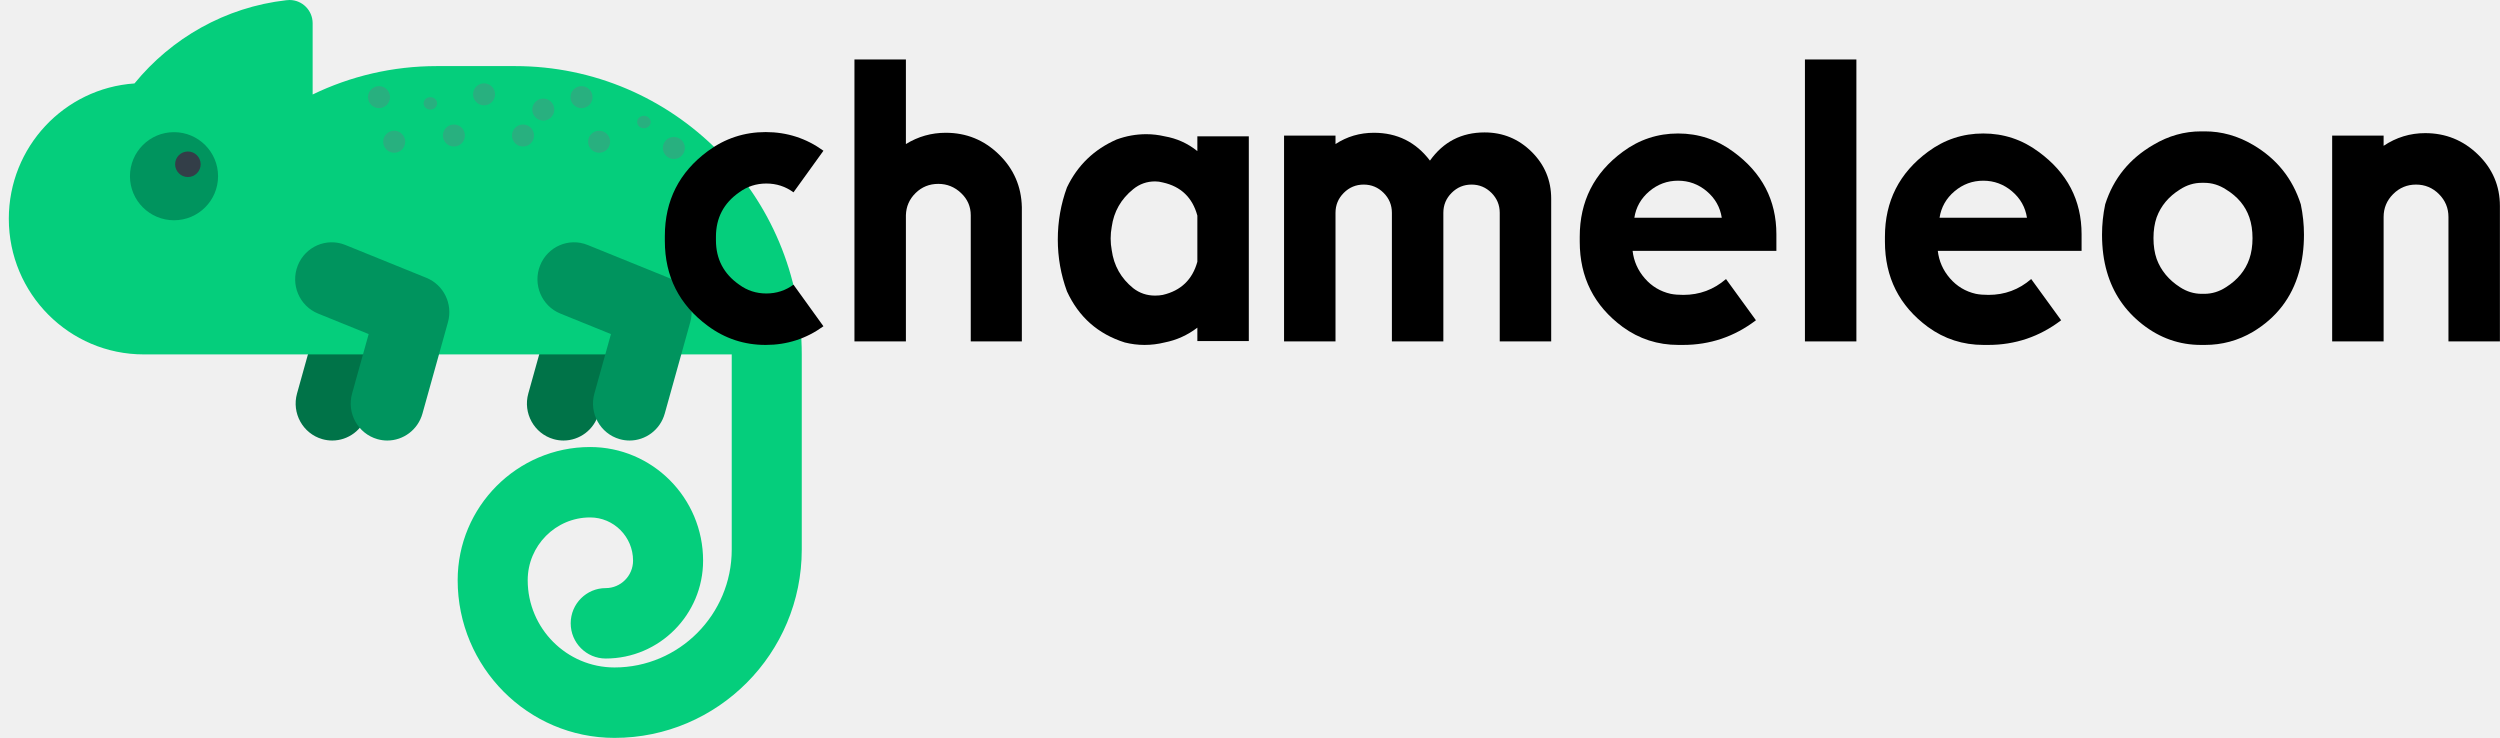
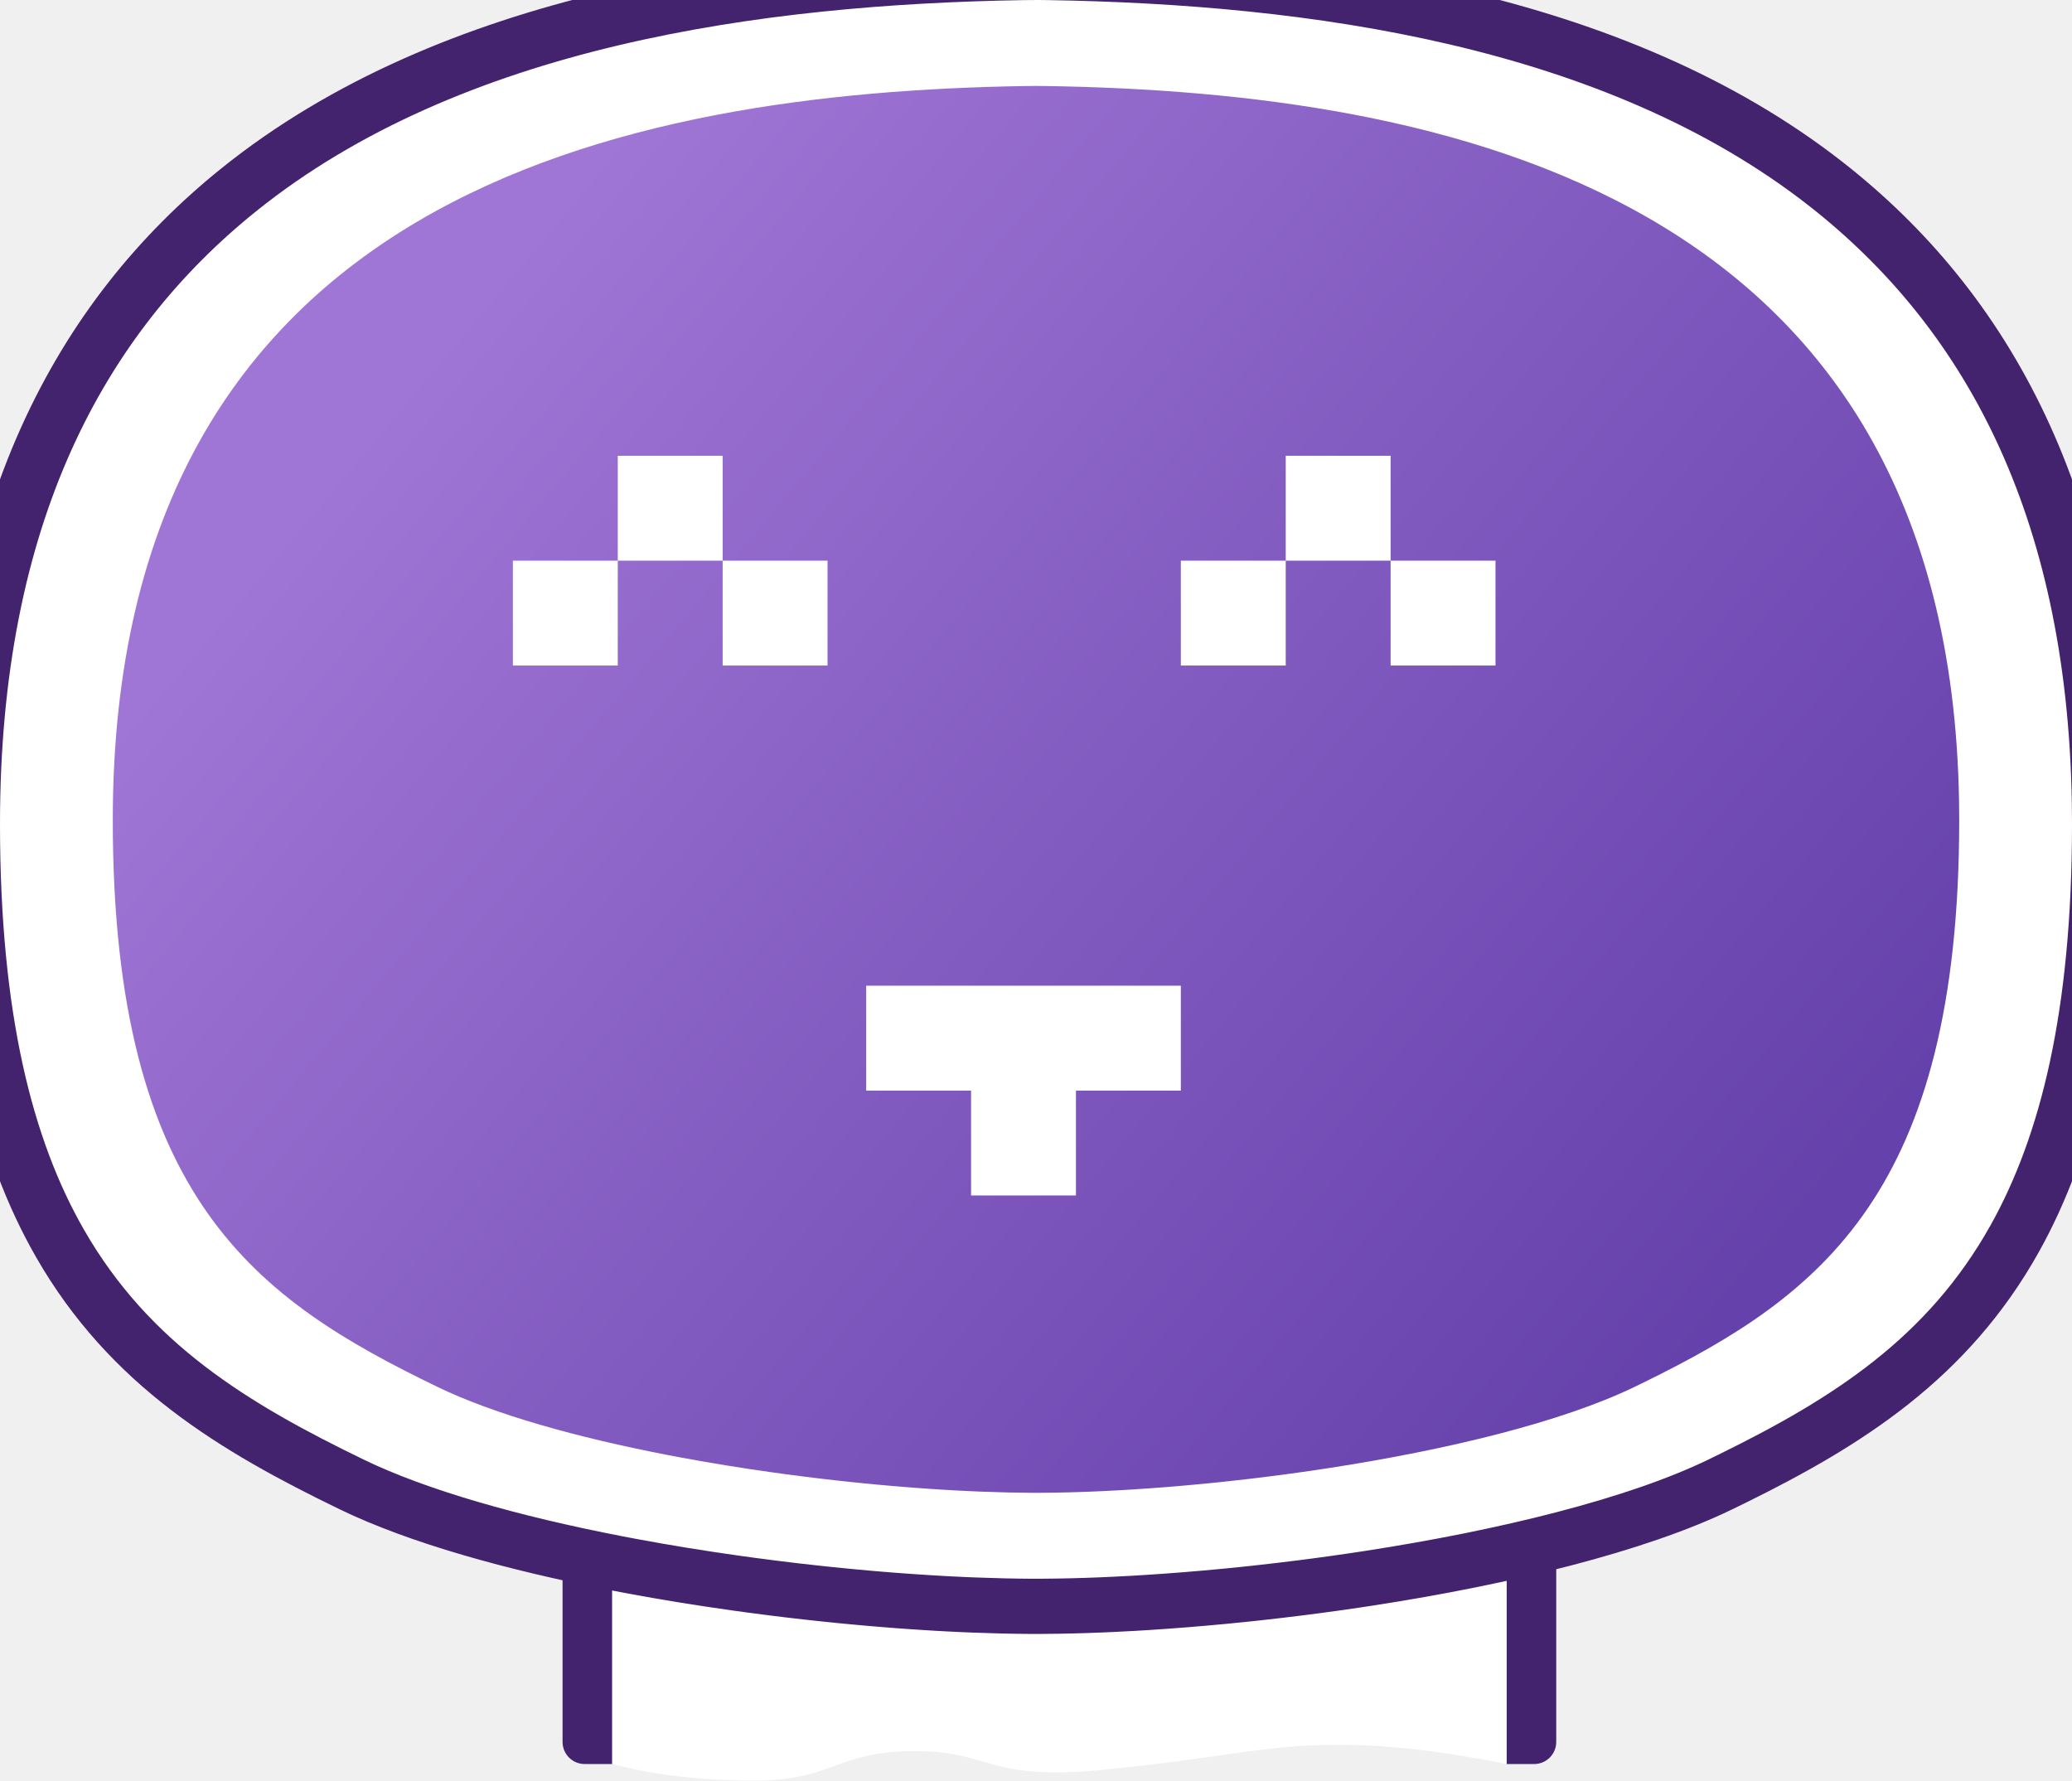
- <svg xmlns="http://www.w3.org/2000/svg" width="227px" height="67px" viewBox="0 0 227 67" version="1.1">
-   <g id="Page-1" stroke="none" stroke-width="1" fill="none" fill-rule="evenodd">
-     <g id="Artboard" transform="translate(-137, -93)" fill-rule="nonzero">
-       <g id="Group" transform="translate(137.8, 90)">
-         <g id="chameleon-svgrepo-com" transform="translate(36, 36.5) scale(-1, 1) translate(-36, -36.5) translate(0, 3)">
-           <path d="M42.634,40 C41.185,40 39.854,39.033 39.441,37.553 L37.125,29.254 C36.664,27.602 37.51,25.865 39.085,25.226 L46.445,22.242 C48.146,21.552 50.079,22.388 50.761,24.109 C51.443,25.83 50.616,27.785 48.915,28.474 L44.325,30.335 L45.83,35.73 C46.328,37.514 45.301,39.369 43.537,39.873 C43.236,39.959 42.932,40 42.634,40 Z" id="Path" fill="#007348" />
-           <path d="M21.634,40 C20.185,40 18.854,39.033 18.441,37.553 L16.125,29.254 C15.664,27.602 16.51,25.865 18.085,25.226 L25.445,22.242 C27.146,21.552 29.079,22.388 29.761,24.109 C30.443,25.83 29.616,27.785 27.915,28.474 L23.325,30.335 L24.83,35.73 C25.328,37.514 24.301,39.369 22.537,39.873 C22.236,39.959 21.932,40 21.634,40 Z" id="Path" fill="#007348" />
-           <path d="M60.589,7.577 C57.23,3.463 52.348,0.653 46.809,0.021 C46.808,0.021 46.808,0.021 46.808,0.021 C46.711,0.007 46.612,0 46.512,0 C45.352,0 44.412,0.945 44.412,2.111 L44.412,8.58 C40.999,6.927 37.172,6.001 33.131,6.001 L26.038,6.001 C11.657,6.001 0,17.722 0,32.18 L0,49.903 C0,59.33 7.628,67 17.005,67 C24.856,67 31.244,60.578 31.244,52.683 C31.244,46.015 25.849,40.59 19.217,40.59 C13.56,40.59 8.959,45.216 8.959,50.904 C8.959,55.806 12.925,59.794 17.801,59.794 C19.557,59.794 20.981,58.363 20.981,56.597 C20.981,54.831 19.557,53.4 17.801,53.4 C16.432,53.4 15.318,52.28 15.318,50.903 C15.318,48.742 17.067,46.983 19.217,46.983 C22.342,46.983 24.885,49.54 24.885,52.683 C24.885,57.051 21.349,60.605 17.004,60.605 C11.135,60.605 6.359,55.804 6.359,49.902 L6.359,32.18 L59.749,32.18 C66.515,32.18 72,26.665 72,19.862 C72,13.344 66.963,8.012 60.589,7.577 Z" id="Path" fill="#05CE7C" />
-           <path d="M37.634,40 C36.185,40 34.854,39.033 34.441,37.553 L32.125,29.254 C31.664,27.602 32.51,25.865 34.085,25.226 L41.445,22.242 C43.146,21.552 45.079,22.388 45.761,24.109 C46.443,25.83 45.617,27.785 43.915,28.474 L39.325,30.335 L40.83,35.73 C41.328,37.514 40.301,39.369 38.537,39.873 C38.236,39.959 37.932,40 37.634,40 Z" id="Path" fill="#00945E" />
-           <path d="M15.634,40 C14.185,40 12.854,39.033 12.441,37.553 L10.125,29.254 C9.664,27.602 10.51,25.865 12.085,25.226 L19.445,22.242 C21.146,21.552 23.079,22.388 23.761,24.109 C24.443,25.83 23.617,27.785 21.915,28.474 L17.325,30.335 L18.83,35.73 C19.328,37.514 18.301,39.369 16.537,39.873 C16.236,39.959 15.932,40 15.634,40 Z" id="Path" fill="#00945E" />
-           <g id="Group" transform="translate(53, 12)">
-             <circle id="Oval" fill="#00945E" cx="4" cy="4" r="4" />
-             <circle id="Oval" fill="#333E48" cx="2.74" cy="2.915" r="1.16" />
-           </g>
-           <g id="Group" transform="translate(11, 8)" fill="#28B07F">
-             <ellipse id="Oval" cx="7.399" cy="4.87" rx="1" ry="1" />
-             <ellipse id="Oval" cx="8.998" cy="0.821" rx="1" ry="1" />
-             <ellipse id="Oval" cx="0.614" cy="5.435" rx="1" ry="1" />
-             <path d="M3.948,3.081 C3.948,2.769 3.673,2.516 3.334,2.516 C2.995,2.516 2.72,2.769 2.72,3.081 C2.72,3.392 2.995,3.645 3.334,3.645 C3.673,3.645 3.948,3.392 3.948,3.081 Z" id="Path" />
-             <ellipse id="Oval" cx="12.469" cy="1.951" rx="1" ry="1" />
-             <ellipse id="Oval" cx="27.386" cy="0.821" rx="1" ry="1" />
-             <ellipse id="Oval" cx="26.007" cy="4.87" rx="1" ry="1" />
-             <ellipse id="Oval" cx="14.311" cy="4.305" rx="1" ry="1" />
-             <ellipse id="Oval" cx="17.847" cy="0.565" rx="1" ry="1" />
-             <path d="M23.338,1.386 C23.338,1.074 23.063,0.821 22.724,0.821 C22.385,0.821 22.11,1.074 22.11,1.386 C22.11,1.698 22.385,1.951 22.724,1.951 C23.062,1.951 23.338,1.698 23.338,1.386 Z" id="Path" />
-             <ellipse id="Oval" cx="20.585" cy="4.305" rx="1" ry="1" />
-           </g>
-         </g>
-         <g id="chameleon" transform="translate(59.568, 8.4)" fill="#000000">
-           <path d="M3.904,24.192 C1.301,22.272 1.42108547e-14,19.701 1.42108547e-14,16.48 C1.42108547e-14,16.373 1.42108547e-14,16.299 1.42108547e-14,16.256 L1.42108547e-14,16.256 C1.42108547e-14,16.213 1.42108547e-14,16.139 1.42108547e-14,16.032 C1.42108547e-14,12.811 1.301,10.24 3.904,8.32 L3.904,8.32 C5.461,7.168 7.211,6.592 9.152,6.592 C11.093,6.592 12.843,7.157 14.4,8.288 L14.4,8.288 L11.68,12.064 C10.955,11.531 10.133,11.264 9.216,11.264 C8.299,11.264 7.477,11.531 6.752,12.064 L6.752,12.064 C5.344,13.045 4.64,14.389 4.64,16.096 C4.64,16.16 4.64,16.213 4.64,16.256 L4.64,16.256 C4.64,16.299 4.64,16.352 4.64,16.416 C4.64,18.123 5.344,19.467 6.752,20.448 L6.752,20.448 C7.477,20.981 8.299,21.248 9.216,21.248 C10.133,21.248 10.955,20.981 11.68,20.448 L11.68,20.448 L14.4,24.224 C12.843,25.355 11.093,25.92 9.152,25.92 C7.211,25.92 5.461,25.344 3.904,24.192 Z" id="c" />
-           <path d="M21.888,14.144 L21.888,25.6 L17.216,25.6 L17.216,0 L21.888,0 L21.888,7.68 C22.997,6.997 24.203,6.656 25.504,6.656 C27.381,6.656 28.992,7.312 30.336,8.624 C31.68,9.936 32.373,11.531 32.416,13.408 L32.416,13.408 L32.416,25.6 L27.776,25.6 L27.776,14.144 C27.776,13.355 27.483,12.683 26.896,12.128 C26.309,11.573 25.621,11.296 24.832,11.296 C24.021,11.296 23.333,11.573 22.768,12.128 C22.203,12.683 21.909,13.355 21.888,14.144 Z" id="h" />
-           <path d="M53.024,6.976 L48.352,6.976 L48.352,8.32 C47.477,7.616 46.485,7.168 45.376,6.976 L45.376,6.976 C44.821,6.848 44.267,6.784 43.712,6.784 C42.795,6.784 41.899,6.944 41.024,7.264 L41.024,7.264 C38.976,8.16 37.472,9.611 36.512,11.616 L36.512,11.616 C35.957,13.131 35.68,14.709 35.68,16.352 C35.68,17.973 35.957,19.541 36.512,21.056 L36.512,21.056 C37.579,23.381 39.328,24.928 41.76,25.696 L41.76,25.696 C42.357,25.845 42.955,25.92 43.552,25.92 C44.171,25.92 44.779,25.845 45.376,25.696 L45.376,25.696 C46.464,25.483 47.456,25.035 48.352,24.352 L48.352,24.352 L48.352,25.568 L53.024,25.568 L53.024,6.976 Z M48.352,18.368 C47.904,19.989 46.859,20.992 45.216,21.376 L45.216,21.376 C45.003,21.419 44.768,21.44 44.512,21.44 C43.765,21.44 43.104,21.216 42.528,20.768 L42.528,20.768 C41.419,19.872 40.768,18.72 40.576,17.312 L40.576,17.312 C40.512,16.971 40.48,16.619 40.48,16.256 C40.48,15.893 40.512,15.541 40.576,15.2 L40.576,15.2 C40.768,13.813 41.419,12.672 42.528,11.776 L42.528,11.776 C43.104,11.307 43.765,11.072 44.512,11.072 C44.747,11.072 44.981,11.104 45.216,11.168 L45.216,11.168 C46.859,11.531 47.904,12.533 48.352,14.176 L48.352,14.176 L48.352,18.368 Z" id="a" />
-           <path d="M56.224,25.6 L60.896,25.6 L60.896,14.016 C60.896,13.995 60.896,13.979 60.896,13.968 C60.896,13.957 60.896,13.941 60.896,13.92 C60.896,13.216 61.147,12.613 61.648,12.112 C62.149,11.611 62.752,11.36 63.456,11.36 C64.16,11.36 64.763,11.611 65.264,12.112 C65.765,12.613 66.016,13.216 66.016,13.92 C66.016,13.941 66.016,13.973 66.016,14.016 L66.016,14.016 L66.016,25.6 L70.688,25.6 L70.688,13.92 C70.688,13.216 70.939,12.613 71.44,12.112 C71.941,11.611 72.544,11.36 73.248,11.36 C73.952,11.36 74.555,11.611 75.056,12.112 C75.557,12.613 75.808,13.216 75.808,13.92 L75.808,25.6 L80.48,25.6 L80.48,12.64 C80.48,10.976 79.888,9.557 78.704,8.384 C77.52,7.211 76.096,6.624 74.432,6.624 C72.341,6.624 70.688,7.477 69.472,9.184 L69.472,9.184 C68.192,7.499 66.496,6.656 64.384,6.656 C63.104,6.656 61.941,6.997 60.896,7.68 L60.896,7.68 L60.896,6.912 L56.224,6.912 L56.224,25.6 Z" id="m" />
-           <path d="M100.928,15.872 C100.928,12.779 99.627,10.283 97.024,8.384 C95.531,7.275 93.856,6.72 92,6.72 C90.144,6.72 88.469,7.275 86.976,8.384 C84.373,10.304 83.072,12.875 83.072,16.096 C83.072,16.117 83.072,16.155 83.072,16.208 C83.072,16.261 83.072,16.299 83.072,16.32 C83.072,16.341 83.072,16.379 83.072,16.432 C83.072,16.485 83.072,16.523 83.072,16.544 C83.072,19.787 84.373,22.368 86.976,24.288 C88.469,25.376 90.155,25.92 92.032,25.92 L92.448,25.92 C94.901,25.92 97.109,25.173 99.072,23.68 L96.352,19.936 C95.243,20.896 93.952,21.376 92.48,21.376 C92.032,21.376 91.648,21.344 91.328,21.28 C90.389,21.067 89.605,20.597 88.976,19.872 C88.347,19.147 87.979,18.315 87.872,17.376 L100.928,17.376 L100.928,15.872 Z M88.032,14.368 C88.181,13.408 88.635,12.608 89.392,11.968 C90.149,11.328 91.019,11.008 92,11.008 C92.981,11.008 93.851,11.328 94.608,11.968 C95.365,12.608 95.819,13.408 95.968,14.368 L88.032,14.368 Z" id="e" />
-           <polygon id="l" points="103.52 25.6 108.192 25.6 108.192 0 103.52 0" />
-           <path d="M128.64,15.872 C128.64,12.779 127.339,10.283 124.736,8.384 C123.243,7.275 121.568,6.72 119.712,6.72 C117.856,6.72 116.181,7.275 114.688,8.384 C112.085,10.304 110.784,12.875 110.784,16.096 C110.784,16.117 110.784,16.155 110.784,16.208 C110.784,16.261 110.784,16.299 110.784,16.32 C110.784,16.341 110.784,16.379 110.784,16.432 C110.784,16.485 110.784,16.523 110.784,16.544 C110.784,19.787 112.085,22.368 114.688,24.288 C116.181,25.376 117.867,25.92 119.744,25.92 L120.16,25.92 C122.613,25.92 124.821,25.173 126.784,23.68 L124.064,19.936 C122.955,20.896 121.664,21.376 120.192,21.376 C119.744,21.376 119.36,21.344 119.04,21.28 C118.101,21.067 117.317,20.597 116.688,19.872 C116.059,19.147 115.691,18.315 115.584,17.376 L128.64,17.376 L128.64,15.872 Z M115.744,14.368 C115.893,13.408 116.347,12.608 117.104,11.968 C117.861,11.328 118.731,11.008 119.712,11.008 C120.693,11.008 121.563,11.328 122.32,11.968 C123.077,12.608 123.531,13.408 123.68,14.368 L115.744,14.368 Z" id="e" />
-           <path d="M148.544,13.152 C147.797,10.805 146.347,9.003 144.192,7.744 C142.805,6.933 141.355,6.528 139.84,6.528 L139.488,6.528 C137.973,6.528 136.533,6.933 135.168,7.744 C132.992,9.003 131.531,10.805 130.784,13.152 C130.592,14.069 130.496,14.987 130.496,15.904 C130.496,17.141 130.645,18.272 130.944,19.296 C131.499,21.216 132.571,22.8 134.16,24.048 C135.749,25.296 137.525,25.92 139.488,25.92 L139.84,25.92 C141.397,25.92 142.848,25.525 144.192,24.736 C146.325,23.456 147.723,21.643 148.384,19.296 C148.683,18.272 148.832,17.141 148.832,15.904 C148.832,14.987 148.736,14.069 148.544,13.152 Z M143.872,18.112 C143.509,19.157 142.805,20.011 141.76,20.672 C141.141,21.077 140.48,21.28 139.776,21.28 L139.552,21.28 C138.848,21.28 138.187,21.077 137.568,20.672 C136.544,20.011 135.84,19.157 135.456,18.112 C135.264,17.557 135.168,16.928 135.168,16.224 C135.168,15.52 135.264,14.891 135.456,14.336 C135.84,13.291 136.544,12.448 137.568,11.808 C138.187,11.403 138.848,11.2 139.552,11.2 C139.595,11.2 139.632,11.2 139.664,11.2 C139.696,11.2 139.733,11.2 139.776,11.2 C140.48,11.2 141.141,11.403 141.76,11.808 C142.805,12.448 143.509,13.291 143.872,14.336 C144.064,14.891 144.16,15.52 144.16,16.224 C144.16,16.928 144.064,17.557 143.872,18.112 Z" id="o" />
-           <path d="M151.392,25.6 L156.064,25.6 L156.064,14.304 C156.064,13.493 156.352,12.8 156.928,12.224 C157.504,11.648 158.197,11.36 159.008,11.36 C159.819,11.36 160.512,11.648 161.088,12.224 C161.664,12.8 161.952,13.493 161.952,14.304 L161.952,14.304 L161.952,25.6 L166.624,25.6 L166.624,13.312 C166.624,11.477 165.957,9.915 164.624,8.624 C163.291,7.333 161.696,6.688 159.84,6.688 C158.475,6.688 157.216,7.072 156.064,7.84 L156.064,7.84 L156.064,6.912 L151.392,6.912 L151.392,25.6 Z" id="n" />
-         </g>
-       </g>
+ <svg xmlns="http://www.w3.org/2000/svg" width="375.34px" height="322.568px" viewBox="0 0 375.34 322.568" version="1.1">
+   <defs>
+     <linearGradient x1="14.302%" y1="24.131%" x2="95.06%" y2="74.512%" id="linearGradient-1">
+       <stop stop-color="#9F75D5" offset="0%" />
+       <stop stop-color="#6541AB" offset="100%" />
+     </linearGradient>
+   </defs>
+   <g id="Logo" stroke="none" stroke-width="1" fill="none" fill-rule="evenodd">
+     <g id="Group" transform="translate(101.9082, 265.5684)">
+       <path d="M0,16 L9,16 L9,54 L4,54 C1.791,54 2.705415e-16,52.209 0,50 L0,16 L0,16 Z" id="Rectangle" fill="#43226E" />
+       <path d="M171,16 L180,16 L180,50 C180,52.209 178.209,54 176,54 L171,54 L171,54 L171,16 Z" id="Rectangle-Copy" fill="#43226E" />
+       <path d="M9,0 L171,0 L171,54 C159.645,51.678 149.478,50.516 140.5,50.516 C127.032,50.516 120.191,52.813 98.421,55 C76.651,57.187 77.889,51.649 63.756,51.649 C49.623,51.649 49.116,57 34.744,57 C25.163,57 16.581,56 9,54 L9,0 Z" id="Rectangle" fill="#FFFFFF" />
    </g>
+     <path d="M187.942,-5 L189.937,-4.98 C237.394,-4.211 292.36,3.214 330.869,33.417 C359.552,55.913 379.412,90.924 380.308,145.399 L380.308,145.399 L380.34,149.228 C380.342,183.806 374.506,207.302 364.973,224.364 C352.801,246.149 334.556,257.656 313.769,267.876 L313.769,267.876 L311.569,268.949 C296.411,276.291 272.635,282.105 248.122,285.892 L248.122,285.892 L245.393,286.304 C243.1,286.644 240.803,286.967 238.509,287.271 L238.509,287.271 L235.78,287.625 C233.033,287.973 230.294,288.296 227.574,288.592 L227.574,288.592 L224.873,288.878 L222.188,289.146 C217.257,289.624 212.417,290.013 207.738,290.308 L207.738,290.308 L205.218,290.459 C203.952,290.531 202.698,290.596 201.459,290.653 L201.459,290.653 L199.028,290.758 C198.211,290.79 197.401,290.819 196.599,290.845 L196.599,290.845 L194.239,290.913 L191.924,290.961 C190.766,290.98 189.626,290.993 188.507,291 L188.507,291 L186.837,291 C183.526,290.983 180.042,290.904 176.422,290.762 L176.422,290.762 L174.008,290.659 L171.557,290.538 C171.139,290.516 170.719,290.493 170.298,290.469 L170.298,290.469 L167.798,290.321 L165.259,290.153 L162.7,289.969 C162.265,289.936 161.829,289.903 161.392,289.869 L161.392,289.869 L158.802,289.658 C158.361,289.621 157.92,289.583 157.477,289.545 L157.477,289.545 L154.848,289.307 L152.192,289.052 L149.52,288.779 L146.835,288.49 L144.141,288.183 L142.781,288.022 L140.082,287.691 C138.72,287.52 137.356,287.343 135.992,287.159 L135.992,287.159 L133.286,286.787 C126.927,285.893 120.572,284.863 114.361,283.705 L114.361,283.705 L111.724,283.204 C92.962,279.57 75.711,274.731 63.777,268.953 C42.345,258.575 23.434,247.197 10.83,225.182 C1.025,208.056 -5,184.369 -5,149.249 C-5,93.369 14.555,57.474 43.218,34.412 C81.786,3.38 137.432,-4.204 185.409,-4.98 L185.409,-4.98 L187.36,-4.995 L187.942,-5 Z" id="Path-Copy" stroke="#43226E" stroke-width="10" fill="#FFFFFF" />
+     <path d="M187.432,270.432 L187.431,270.432 L186.939,270.432 C184.043,270.417 180.995,270.348 177.829,270.223 L175.7,270.133 L175.7,270.133 L173.539,270.025 C173.176,270.006 172.812,269.986 172.447,269.966 L170.24,269.835 L170.24,269.835 L168.005,269.688 L168.005,269.688 L165.746,269.525 C165.367,269.496 164.987,269.467 164.607,269.438 L162.313,269.251 C161.929,269.219 161.544,269.186 161.158,269.152 L158.834,268.943 L158.834,268.943 L156.494,268.717 L156.494,268.717 L154.139,268.477 L154.139,268.477 L151.771,268.222 L151.771,268.222 L149.393,267.951 C148.996,267.905 148.599,267.858 148.201,267.81 L145.812,267.517 C144.616,267.367 143.417,267.211 142.219,267.049 L139.821,266.719 C134.225,265.933 128.633,265.027 123.167,264.007 L120.832,263.564 C104.55,260.41 89.566,256.245 79.207,251.23 C46.6,235.441 20.432,217.303 20.432,148.568 C20.432,35.099 113.269,16.761 185.709,15.586 L187.431,15.572 L187.432,15.568 L187.67,15.568 L187.908,15.568 L187.908,15.572 L189.631,15.586 C261.346,16.749 353.054,34.734 354.881,145.193 L354.908,148.568 C354.908,215.928 329.776,234.695 298.081,250.279 L296.132,251.23 L296.132,251.23 C282.929,257.623 262.209,262.633 240.868,265.93 L238.449,266.296 C236.432,266.595 234.412,266.879 232.395,267.147 L229.975,267.46 C227.558,267.767 225.147,268.05 222.754,268.311 L220.367,268.564 L220.367,268.564 L217.993,268.801 C213.655,269.222 209.397,269.564 205.279,269.824 L203.048,269.957 C201.94,270.02 200.843,270.077 199.759,270.127 L197.607,270.22 C196.896,270.248 196.191,270.273 195.492,270.296 L193.414,270.355 L193.414,270.355 L191.377,270.397 C190.368,270.414 189.376,270.425 188.401,270.432 L187.908,270.432 L187.908,270.432 L187.432,270.432 Z" id="Path" fill="url(#linearGradient-1)" />
+     <g id="Group-2" transform="translate(92.90825, 82.56841)" fill="#FFFFFF">
+       <path d="M19,19 L19,38 L0,38 L0,19 L19,19 Z M57,19 L57,38 L38,38 L38,19 L57,19 Z M38,0 L38,19 L19,19 L19,0 L38,0 Z" id="Shape" />
+     </g>
+     <g id="Group-2-Copy" transform="translate(213.9082, 82.56841)" fill="#FFFFFF">
+       <path d="M19,19 L19,38 L0,38 L0,19 L19,19 Z M57,19 L57,38 L38,38 L38,19 L57,19 Z M38,0 L38,19 L19,19 L19,0 L38,0 Z" id="Shape" />
+     </g>
+     <polygon id="Path" fill="#FFFFFF" transform="translate(185.4082, 197.5684) scale(1, -1) translate(-185.4082, -197.5684) " points="156.908 216.568 156.908 197.568 175.908 197.568 175.908 178.568 194.908 178.568 194.908 197.568 213.908 197.568 213.908 216.568" />
  </g>
</svg>
